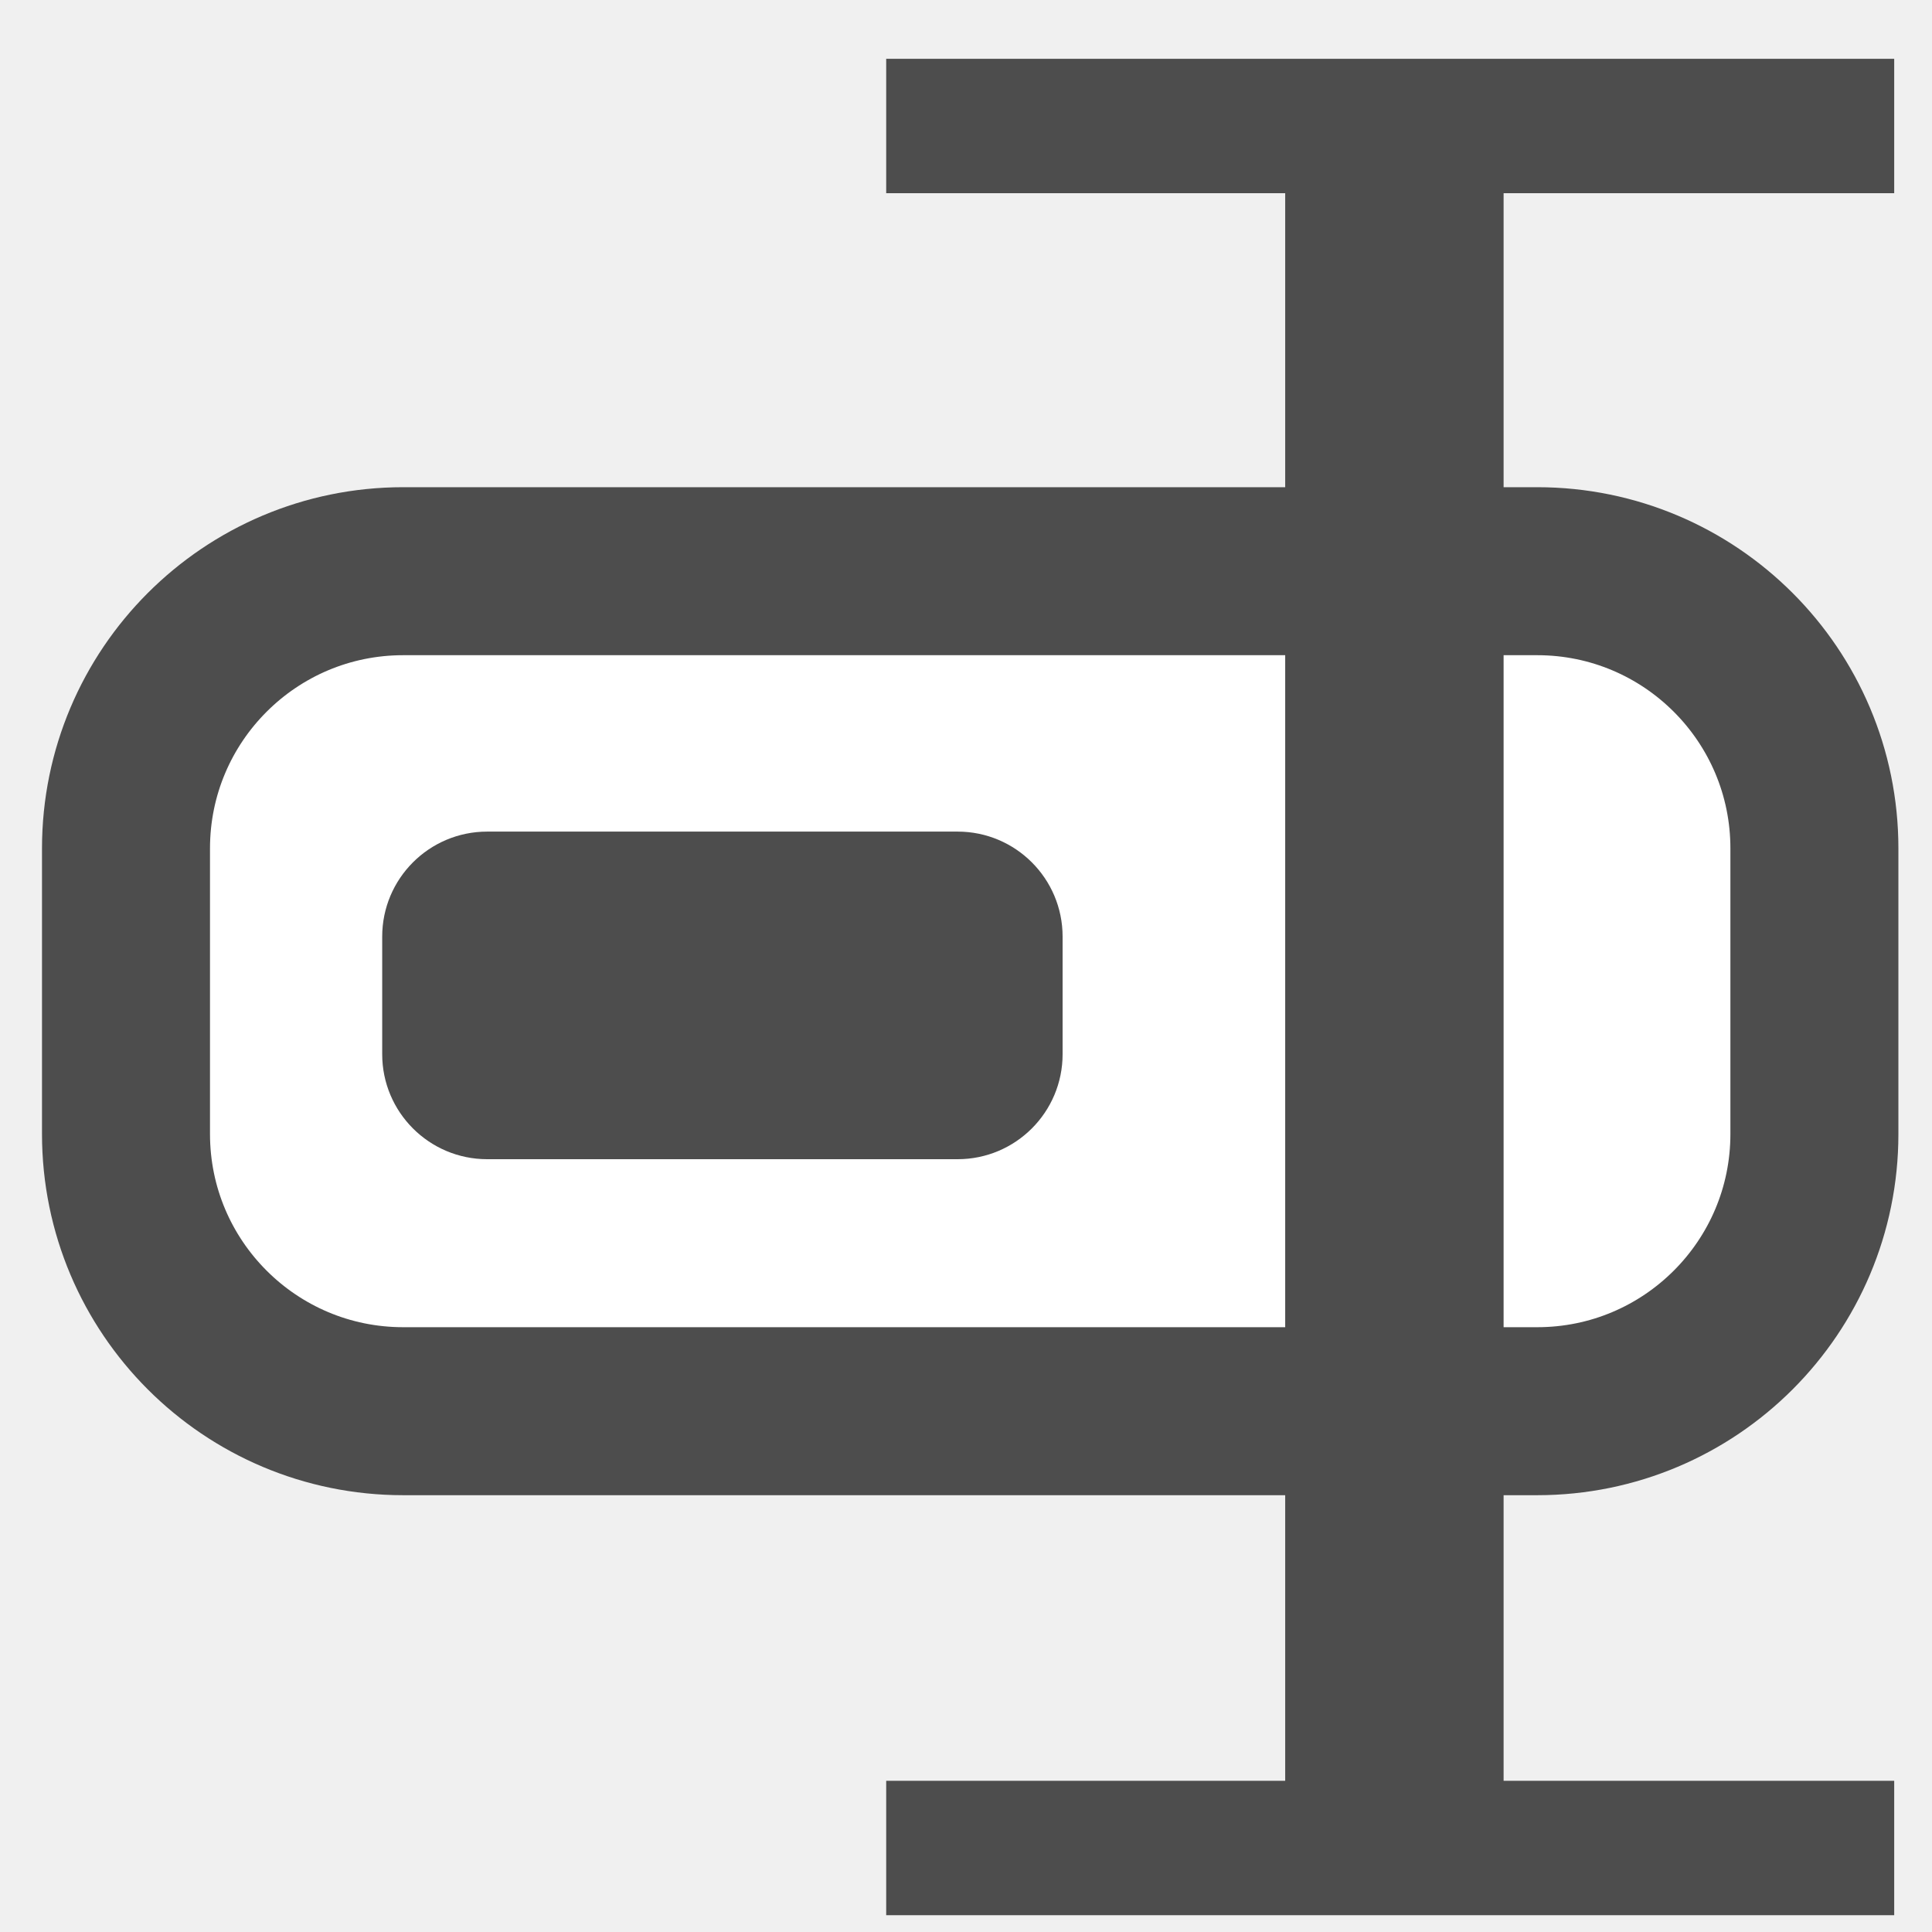
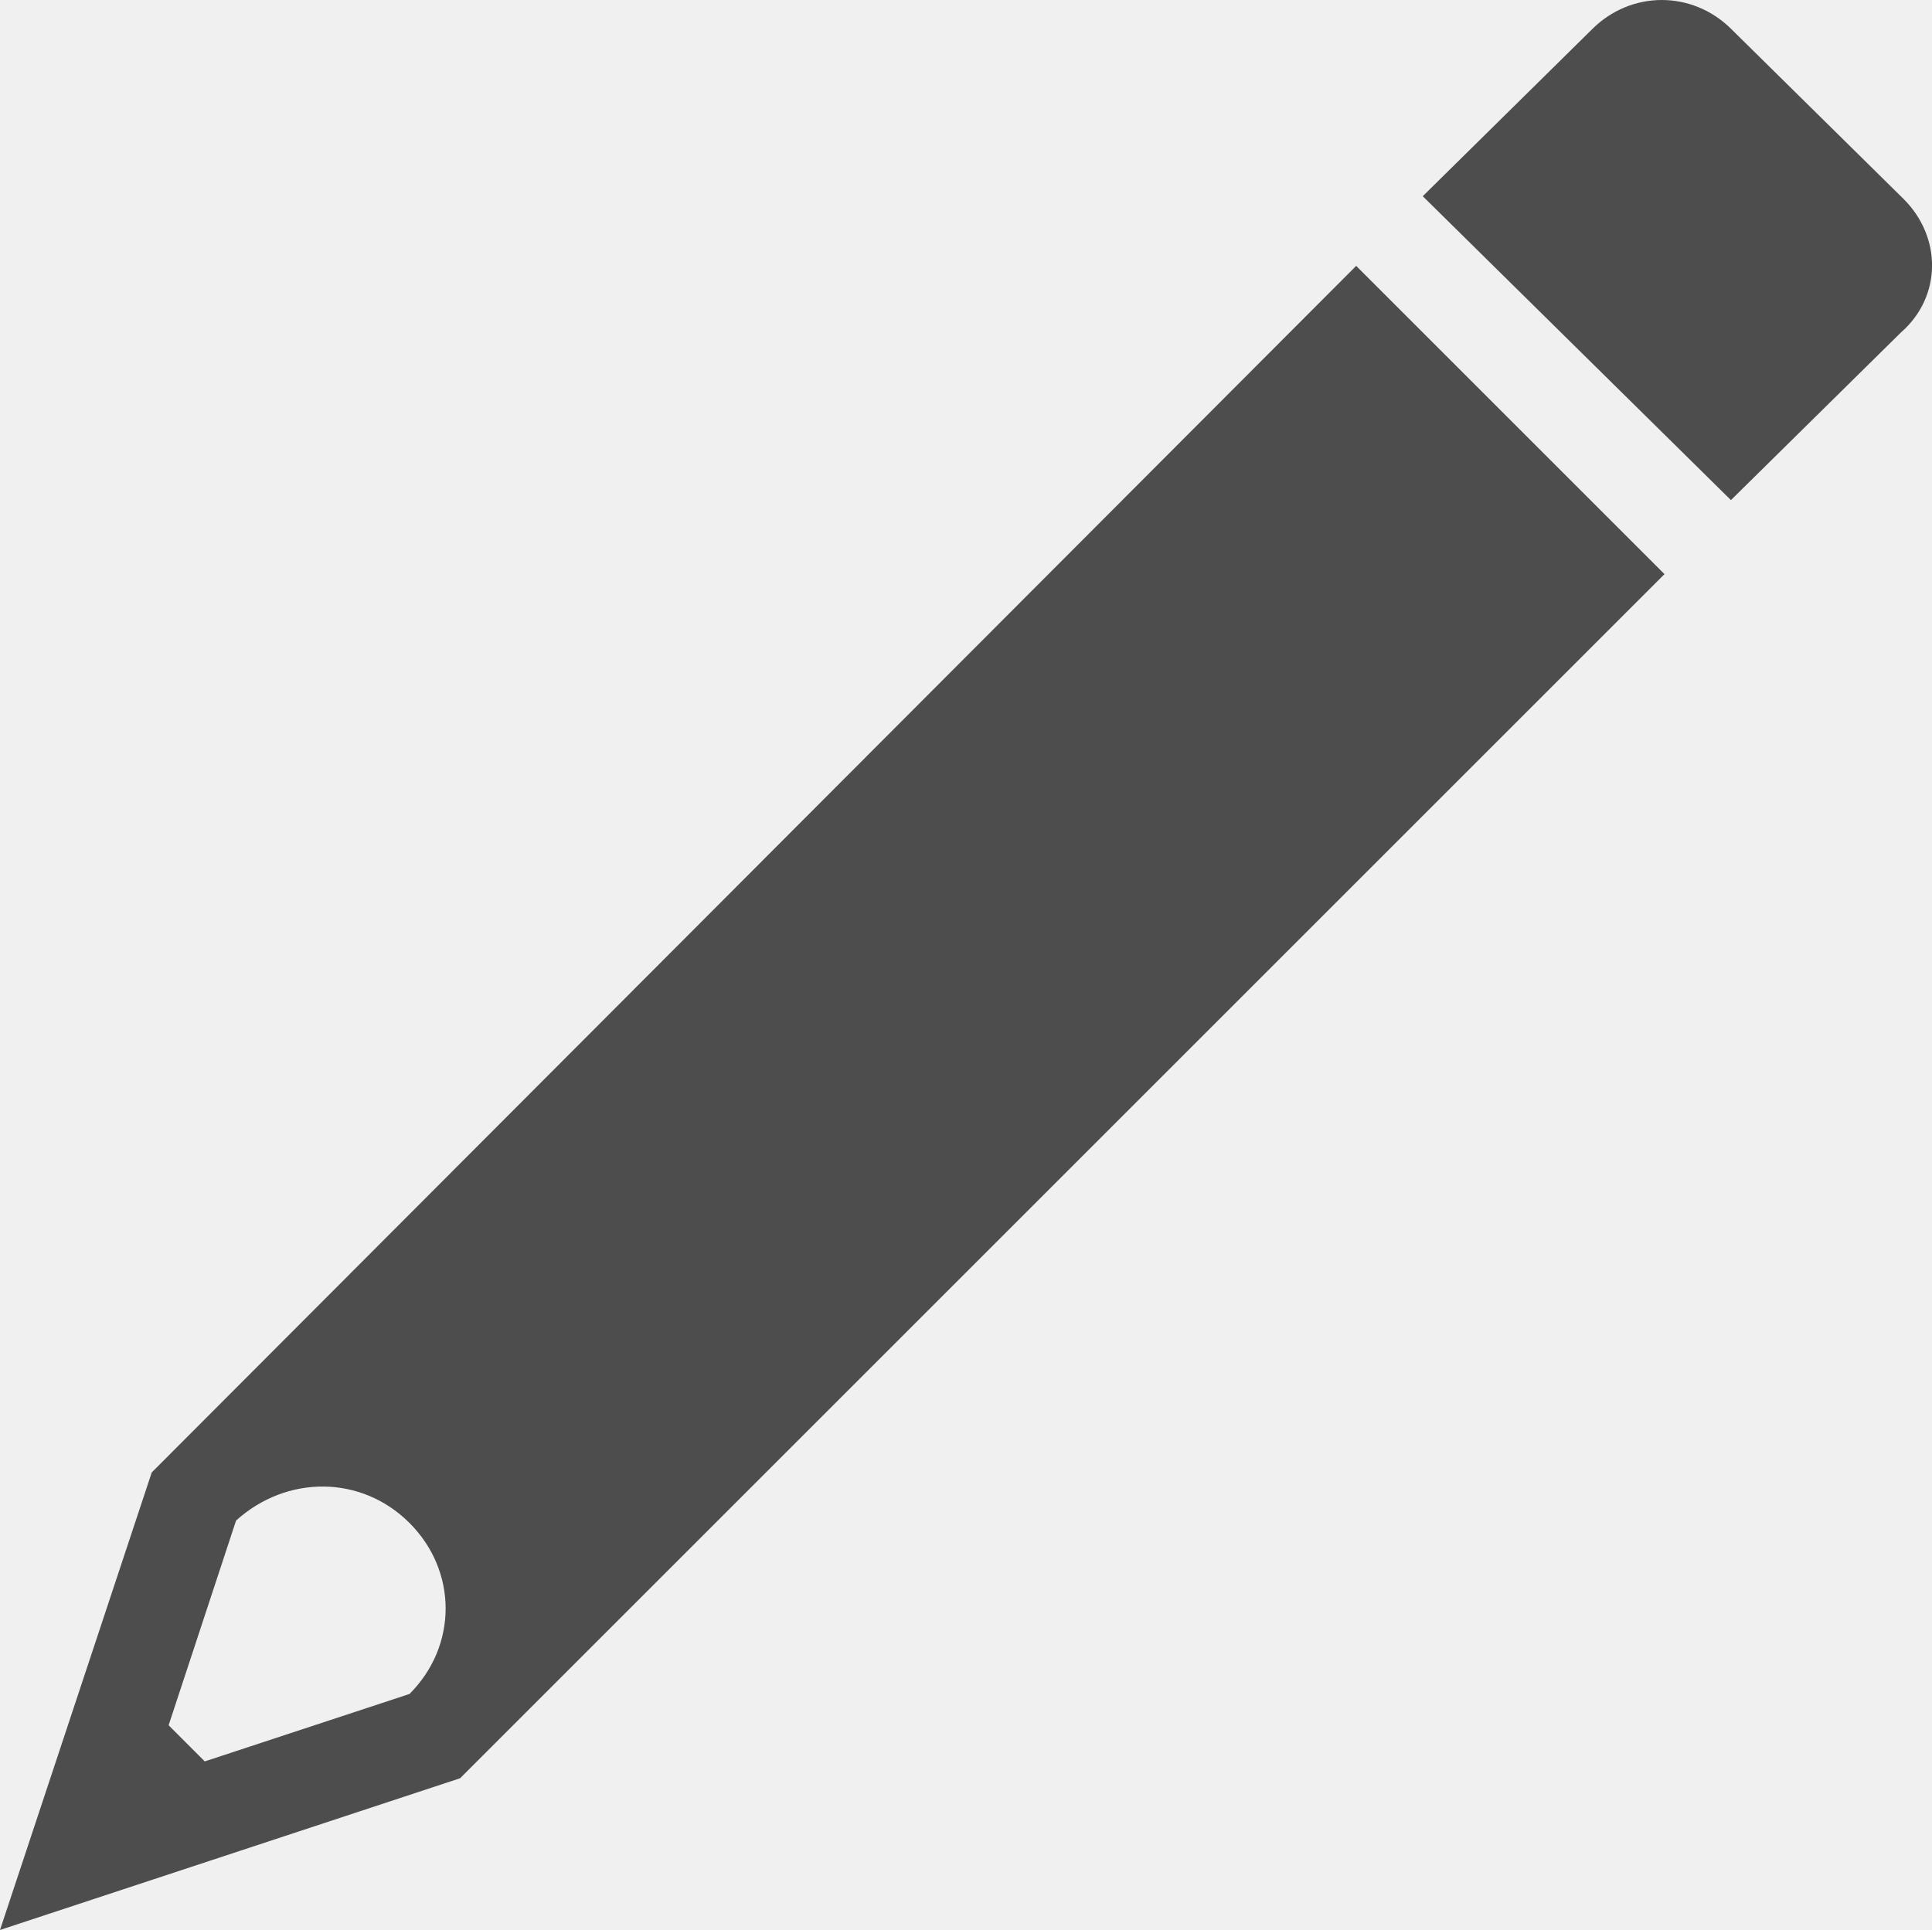
- <svg xmlns="http://www.w3.org/2000/svg" version="1.1" width="23px" height="23px" viewBox="-0.5 -0.5 23 23" content="&lt;mxfile modified=&quot;2019-08-30T03:09:49.437Z&quot; host=&quot;pebppomjfocnoigkeepgbmcifnnlndla&quot; agent=&quot;Mozilla/5.0 (Windows NT 10.0; Win64; x64) AppleWebKit/537.36 (KHTML, like Gecko) Chrome/76.0.381.100 Safari/537.36&quot; version=&quot;11.2.1&quot; etag=&quot;qvLsWeuVul46d7WYntcv&quot; type=&quot;device&quot; pages=&quot;1&quot;&gt;&lt;diagram id=&quot;GpaYBCCsKdiuSbdy7SIZ&quot;&gt;5ZZNc4IwEIZ/DddOQgLKVdT20pOHnjMQIdNAmBgL9tc3SMKHoFNH7KVwIHl3Nx/PLgEHhVn1KkmRvouYcscFceWgteO6MECBftTKqVGQ5zdCIllsnDphx76pEYFRjyymh4GjEoIrVgzFSOQ5jdRAI1KKcui2F3w4a0ESOhJ2EeFj9YPFKm3UBQCd/kZZkpqZPWvIiPU1wiElsSh7Eto4KJRCqKaVVSHlNTuLpYnbXrG265I0V78JcJuAL8KPZmtmXepk9yrFMY9p7Q8dtCpTpuiuIFFtLXV2tZaqjBvzQUnxSUPBhTxHI7yu79ZiaellodWecd5z3Z4vrRMZmZQjpLtmiVQqWl3dJmzh6aKjIqNKnrSLCcAQNyGm3uACeI1QdulzgRk37aUO2tQRUzJJO3iHVTcM2WnK6KmUc5HTEWA4AbjNRQ+wOxNgjF+8C8TIHyFeThC2Z8EjgPE9gMEsgL0bfGcA6oERUB/jEVBoD5JBzfqPE/X+A9ElDv6OqP9UoteP2psnwRxcvcVFnfpgTNWfgBrc/+brbvdxPNt6fxho8wM=&lt;/diagram&gt;&lt;/mxfile&gt;">
-   <defs />
-   <g>
-     <rect x="1" y="6.3" width="20.1" height="10" rx="3.3" ry="3.3" fill="#ffffff" stroke="#4d4d4d" stroke-width="2" pointer-events="none" />
-     <rect x="4.05" y="9.4" width="8.1" height="3.9" rx="1.25" ry="1.25" fill="#4d4d4d" stroke="none" pointer-events="none" />
-     <rect x="10.05" y="0.2" width="12" height="1.6" fill="#4d4d4d" stroke="none" pointer-events="none" />
-     <rect x="10.05" y="20.7" width="12" height="1.6" fill="#4d4d4d" stroke="none" pointer-events="none" />
-     <rect x="15.3" y="1.8" width="1.6" height="19.9" fill="#4d4d4d" stroke="#4d4d4d" pointer-events="none" />
+ <svg xmlns="http://www.w3.org/2000/svg" width="16.013" height="16" overflow="hidden" version="1.1" id="svg13" style="overflow:hidden">
+   <defs id="defs5">
+     <clipPath id="clip0">
+       <path d="M 145,285 H 438 V 577 H 145 Z" id="path2" style="clip-rule:evenodd;fill-rule:evenodd" />
+     </clipPath>
+   </defs>
+   <g clip-path="url(#clip0)" transform="matrix(0.05510363,0,0,0.05510363,-8.04513,-15.75964)" id="g11">
+     <path d="m 207.594,515.13 c 7.247,7.247 7.247,18.479 0,25.725 L 176.797,551 l -5.435,-5.435 10.145,-30.797 c 7.609,-6.884 18.841,-6.884 26.087,0.362 z M 349.986,326 168.826,507.522 146,576.362 215.203,553.536 396.362,372.377" id="path7" style="fill:#4d4d4d;fill-rule:evenodd" />
+     <path d="m 432.27,315.88 -25.915,-25.56 c -5.84,-5.76 -14.965,-5.76 -20.805,0 l -25.55,25.2 46.355,45.72 25.55,-25.2 c 6.205,-5.4 6.205,-14.4 0.365,-20.16 z" id="path9" style="fill:#4d4d4d;fill-rule:evenodd" />
  </g>
</svg>
